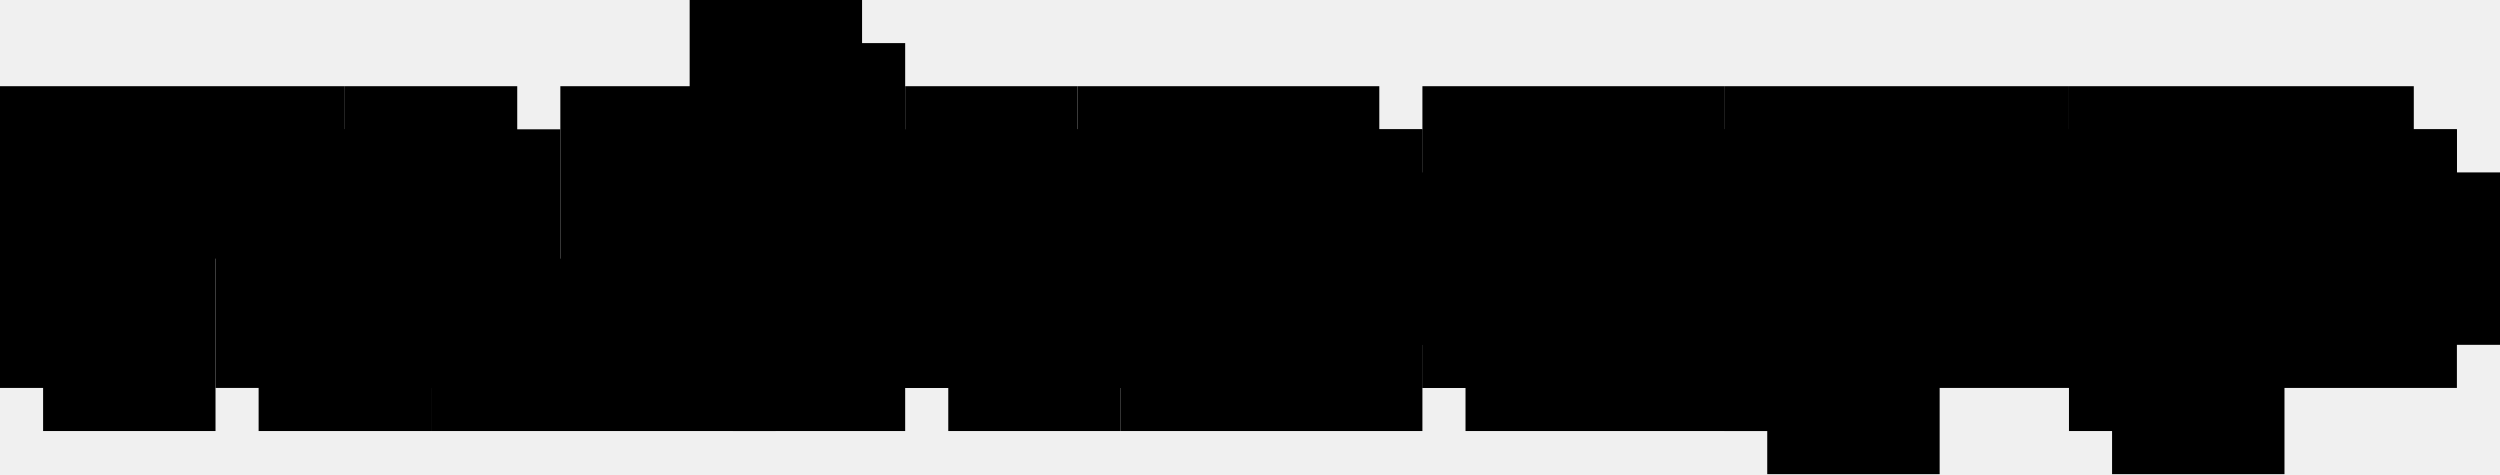
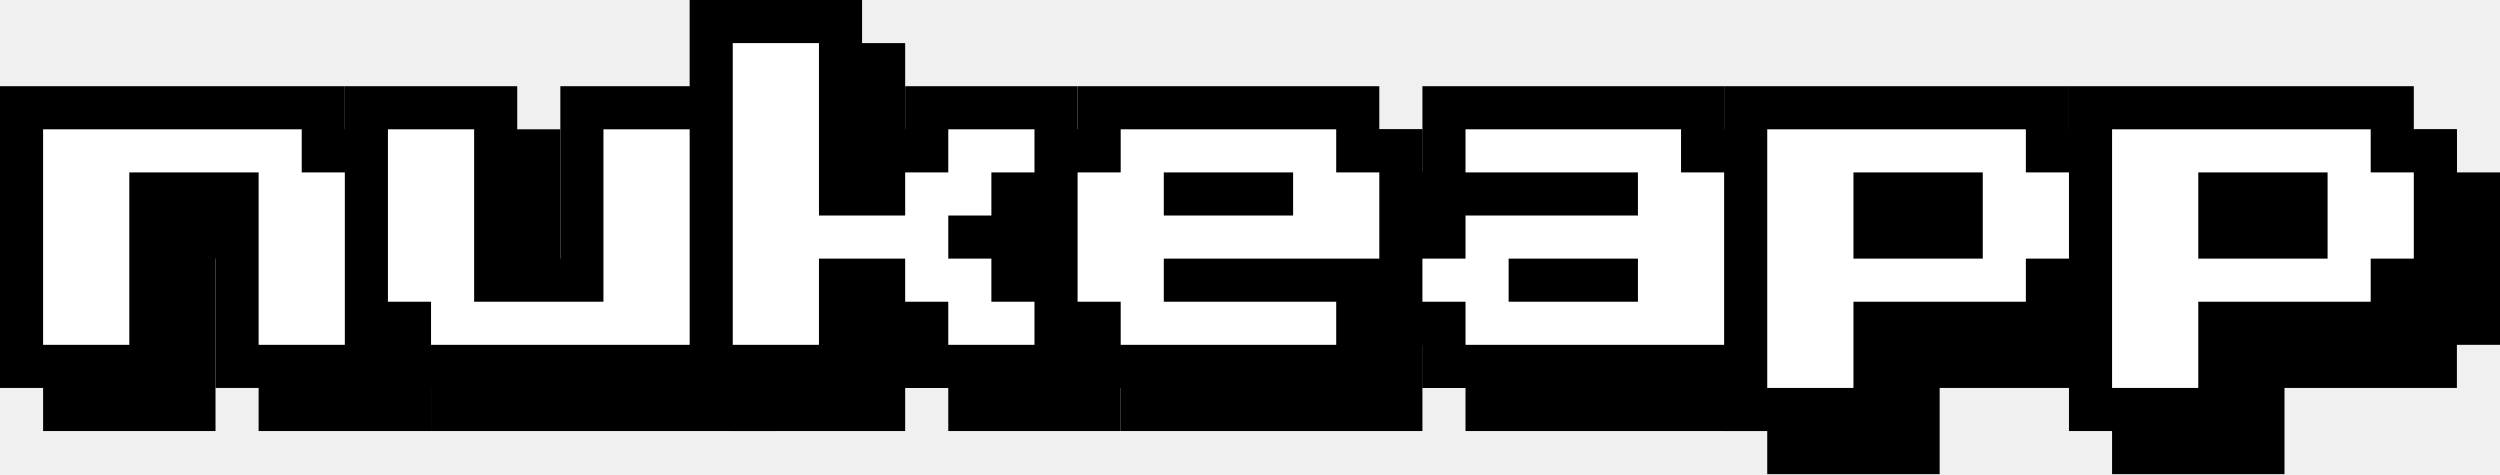
<svg xmlns="http://www.w3.org/2000/svg" width="174" height="33" viewBox="0 0 174 33" fill="none">
  <g fill="black" stroke="black" stroke-width="6" transform="translate(3 3)">
    <path d="M3 24V9H21V12H24V24H18V12H9V24H3Z" />
    <path d="M30 24V21H27V9H33V21H42V9H48V24H30Z" />
    <path d="M51 24V3H57V15H63V12H66V9H72V12H69V15H66V18H69V21H72V24H66V21H63V18H57V24H51Z" />
    <path d="M78 24V21H75V12H78V9H93V12H96V18H81V21H93V24H78ZM81 15H90V12H81V15Z" />
    <path d="M102 24V21H99V18H102V15H114V12H102V9H117V12H120V24H102ZM105 21H114V18H105V21Z" />
    <path d="M123 27V9H141V12H144V18H141V21H129V27H123ZM129 18H138V12H129V18Z" />
    <path d="M147 27V9H165V12H168V18H165V21H153V27H147ZM153 18H162V12H153V18Z" />
  </g>
-   <g stroke="black" stroke-width="6">
-     <path d="M3 24V9H21V12H24V24H18V12H9V24H3Z" fill="white" />
-     <path d="M30 24V21H27V9H33V21H42V9H48V24H30Z" fill="white" />
-     <path d="M51 24V3H57V15H63V12H66V9H72V12H69V15H66V18H69V21H72V24H66V21H63V18H57V24H51Z" fill="white" />
-     <path d="M78 24V21H75V12H78V9H93V12H96V18H81V21H93V24H78ZM81 15H90V12H81V15Z" fill="white" />
-     <path d="M102 24V21H99V18H102V15H114V12H102V9H117V12H120V24H102ZM105 21H114V18H105V21Z" fill="white" />
-     <path d="M123 27V9H141V12H144V18H141V21H129V27H123ZM129 18H138V12H129V18Z" fill="white" />
-     <path d="M147 27V9H165V12H168V18H165V21H153V27H147ZM153 18H162V12H153V18Z" fill="white" />
+   <g fill="none" stroke="black" stroke-width="6">
+     <path d="M3 24V9H21V12H24V24H18V12H9V24H3Z" />
+     <path d="M30 24V21H27V9H33V21H42V9H48V24H30Z" />
+     <path d="M51 24V3H57V15H63V12H66V9H72V12H69V15H66V18H69V21H72V24H66V21H63V18H57V24H51Z" />
+     <path d="M78 24V21H75V12H78V9H93V12H96V18H81V21H93V24H78ZM81 15H90V12H81V15Z" />
+     <path d="M102 24V21H99V18H102V15H114V12H102V9H117V12H120V24H102ZM105 21H114V18H105V21Z" />
+     <path d="M123 27V9H141V12H144V18H141V21H129V27H123ZM129 18H138V12H129V18Z" />
+     <path d="M147 27V9H165V12H168V18H165V21H153V27H147ZM153 18H162V12H153V18Z" />
+   </g>
+   <g fill="white">
+     <path d="M3 24V9H21V12H24V24H18V12H9V24H3Z" />
+     <path d="M30 24V21H27V9H33V21H42V9H48V24H30Z" />
+     <path d="M51 24V3H57V15H63V12H66V9H72V12H69V15H66V18H69V21H72V24H66V21H63V18H57V24H51Z" />
+     <path d="M78 24V21H75V12H78V9H93V12H96V18H81V21H93V24H78ZM81 15H90V12H81V15Z" />
+     <path d="M102 24V21H99V18H102V15H114V12H102V9H117V12H120V24H102ZM105 21H114V18H105V21Z" />
+     <path d="M123 27V9H141V12H144V18H141V21H129V27H123ZM129 18H138V12H129V18Z" />
+     <path d="M147 27V9H165V12H168V18H165V21H153V27H147ZM153 18H162V12H153V18Z" />
  </g>
</svg>
